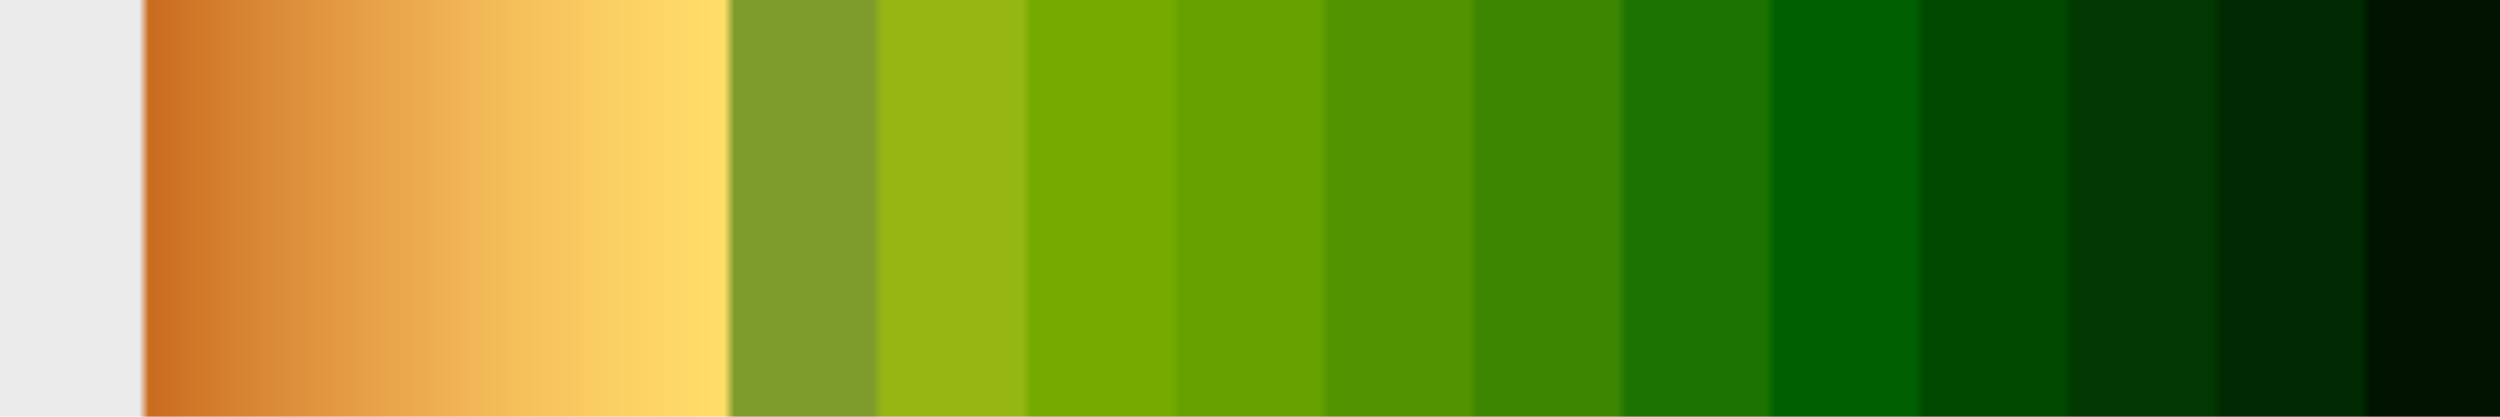
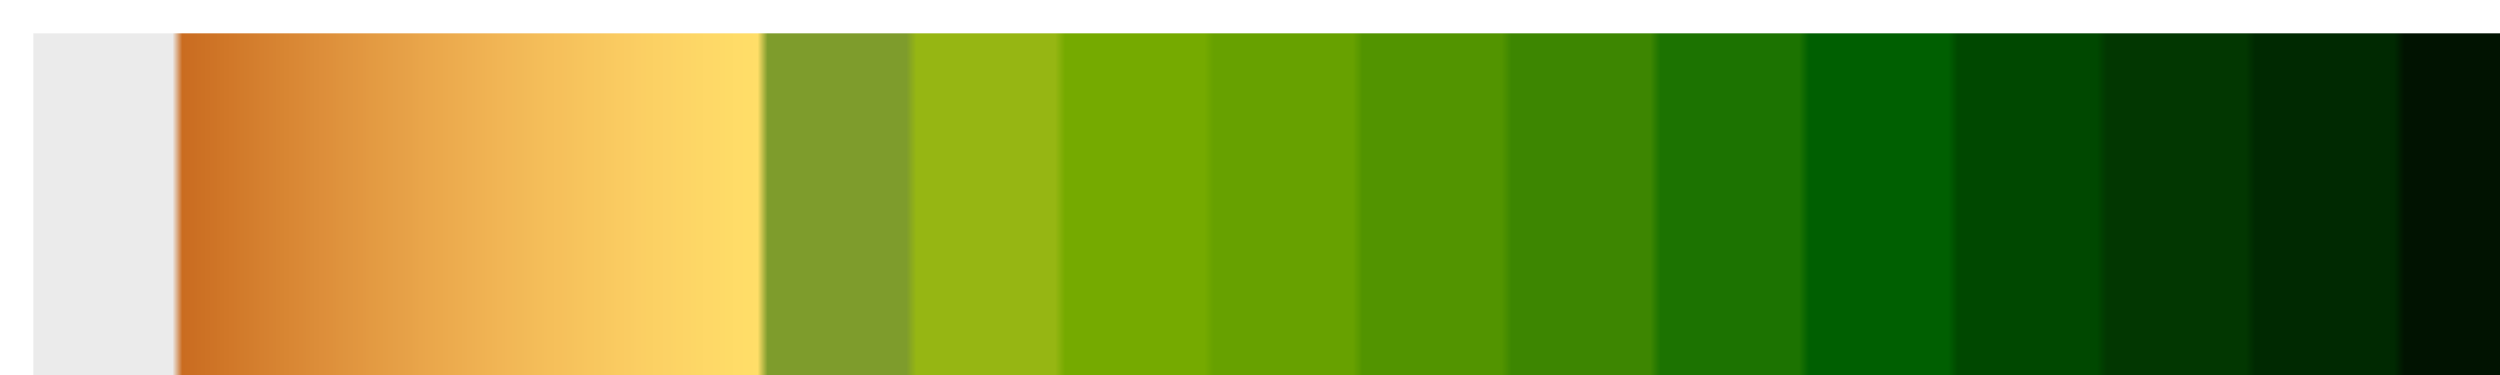
- <svg xmlns="http://www.w3.org/2000/svg" version="1.1" width="300" height="50" viewBox="0 0 300 50" id="svg517">
+ <svg xmlns="http://www.w3.org/2000/svg" version="1.1" width="300px" height="45px" viewBox="0 0 300 45" id="svg517">
  <defs id="defs521" />
-   <g id="g513" transform="translate(-4,-4)">
+   <g id="g513" style="stroke:none" transform="matrix(1.027397,0,0,1.351351,-0.109589,-1.405405)">
    <defs id="defs509">
-       <linearGradient id="ndvi" gradientUnits="userSpaceOnUse" spreadMethod="pad" x1="1.424" x2="105.366" y1="11.237" y2="11.237" gradientTransform="matrix(2.886217,0,0,0.4810362,-0.109589,-1.405405)">
+       <linearGradient id="ndvi" gradientUnits="userSpaceOnUse" spreadMethod="pad" x1="1.424" x2="105.366" y1="11.237" y2="11.237" gradientTransform="scale(2.809251,0.3559667)">
        <stop offset="0.00%" stop-color="rgb(235,235,235)" stop-opacity="1" id="stop2" />
        <stop offset="0.40%" stop-color="rgb(235,235,235)" stop-opacity="1" id="stop4" />
        <stop offset="0.79%" stop-color="rgb(235,235,235)" stop-opacity="1" id="stop6" />
        <stop offset="1.19%" stop-color="rgb(235,235,235)" stop-opacity="1" id="stop8" />
        <stop offset="1.59%" stop-color="rgb(235,235,235)" stop-opacity="1" id="stop10" />
        <stop offset="1.98%" stop-color="rgb(235,235,235)" stop-opacity="1" id="stop12" />
        <stop offset="2.38%" stop-color="rgb(235,235,235)" stop-opacity="1" id="stop14" />
        <stop offset="2.78%" stop-color="rgb(235,235,235)" stop-opacity="1" id="stop16" />
        <stop offset="3.17%" stop-color="rgb(235,235,235)" stop-opacity="1" id="stop18" />
        <stop offset="3.57%" stop-color="rgb(235,235,235)" stop-opacity="1" id="stop20" />
        <stop offset="3.97%" stop-color="rgb(235,235,235)" stop-opacity="1" id="stop22" />
        <stop offset="4.37%" stop-color="rgb(235,235,235)" stop-opacity="1" id="stop24" />
        <stop offset="4.76%" stop-color="rgb(235,235,235)" stop-opacity="1" id="stop26" />
        <stop offset="5.16%" stop-color="rgb(235,235,235)" stop-opacity="1" id="stop28" />
        <stop offset="5.56%" stop-color="rgb(235,235,235)" stop-opacity="1" id="stop30" />
        <stop offset="5.95%" stop-color="rgb(202,108,32)" stop-opacity="1" id="stop32" />
        <stop offset="6.35%" stop-color="rgb(203,110,34)" stop-opacity="1" id="stop34" />
        <stop offset="6.75%" stop-color="rgb(204,113,36)" stop-opacity="1" id="stop36" />
        <stop offset="7.14%" stop-color="rgb(206,115,38)" stop-opacity="1" id="stop38" />
        <stop offset="7.54%" stop-color="rgb(207,118,39)" stop-opacity="1" id="stop40" />
        <stop offset="7.94%" stop-color="rgb(209,120,41)" stop-opacity="1" id="stop42" />
        <stop offset="8.33%" stop-color="rgb(210,123,43)" stop-opacity="1" id="stop44" />
        <stop offset="8.73%" stop-color="rgb(211,125,45)" stop-opacity="1" id="stop46" />
        <stop offset="9.13%" stop-color="rgb(213,128,47)" stop-opacity="1" id="stop48" />
        <stop offset="9.52%" stop-color="rgb(214,130,49)" stop-opacity="1" id="stop50" />
        <stop offset="9.92%" stop-color="rgb(215,133,50)" stop-opacity="1" id="stop52" />
        <stop offset="10.32%" stop-color="rgb(217,135,52)" stop-opacity="1" id="stop54" />
        <stop offset="10.71%" stop-color="rgb(218,137,54)" stop-opacity="1" id="stop56" />
        <stop offset="11.11%" stop-color="rgb(219,140,56)" stop-opacity="1" id="stop58" />
        <stop offset="11.51%" stop-color="rgb(221,142,58)" stop-opacity="1" id="stop60" />
        <stop offset="11.90%" stop-color="rgb(222,144,59)" stop-opacity="1" id="stop62" />
        <stop offset="12.30%" stop-color="rgb(223,147,61)" stop-opacity="1" id="stop64" />
        <stop offset="12.70%" stop-color="rgb(224,149,63)" stop-opacity="1" id="stop66" />
        <stop offset="13.10%" stop-color="rgb(226,151,64)" stop-opacity="1" id="stop68" />
        <stop offset="13.49%" stop-color="rgb(227,154,66)" stop-opacity="1" id="stop70" />
        <stop offset="13.89%" stop-color="rgb(228,156,67)" stop-opacity="1" id="stop72" />
        <stop offset="14.29%" stop-color="rgb(229,158,69)" stop-opacity="1" id="stop74" />
        <stop offset="14.68%" stop-color="rgb(230,160,71)" stop-opacity="1" id="stop76" />
        <stop offset="15.08%" stop-color="rgb(231,162,72)" stop-opacity="1" id="stop78" />
        <stop offset="15.48%" stop-color="rgb(233,165,74)" stop-opacity="1" id="stop80" />
        <stop offset="15.87%" stop-color="rgb(234,167,75)" stop-opacity="1" id="stop82" />
        <stop offset="16.27%" stop-color="rgb(235,169,76)" stop-opacity="1" id="stop84" />
        <stop offset="16.67%" stop-color="rgb(236,171,78)" stop-opacity="1" id="stop86" />
        <stop offset="17.06%" stop-color="rgb(237,173,79)" stop-opacity="1" id="stop88" />
        <stop offset="17.46%" stop-color="rgb(238,175,81)" stop-opacity="1" id="stop90" />
        <stop offset="17.86%" stop-color="rgb(239,177,82)" stop-opacity="1" id="stop92" />
        <stop offset="18.25%" stop-color="rgb(240,179,83)" stop-opacity="1" id="stop94" />
        <stop offset="18.65%" stop-color="rgb(241,181,85)" stop-opacity="1" id="stop96" />
        <stop offset="19.05%" stop-color="rgb(242,183,86)" stop-opacity="1" id="stop98" />
        <stop offset="19.44%" stop-color="rgb(242,185,87)" stop-opacity="1" id="stop100" />
        <stop offset="19.84%" stop-color="rgb(243,187,88)" stop-opacity="1" id="stop102" />
        <stop offset="20.24%" stop-color="rgb(244,189,89)" stop-opacity="1" id="stop104" />
        <stop offset="20.63%" stop-color="rgb(245,191,90)" stop-opacity="1" id="stop106" />
        <stop offset="21.03%" stop-color="rgb(246,192,91)" stop-opacity="1" id="stop108" />
        <stop offset="21.43%" stop-color="rgb(246,194,92)" stop-opacity="1" id="stop110" />
        <stop offset="21.83%" stop-color="rgb(247,196,93)" stop-opacity="1" id="stop112" />
        <stop offset="22.22%" stop-color="rgb(248,198,94)" stop-opacity="1" id="stop114" />
        <stop offset="22.62%" stop-color="rgb(248,199,95)" stop-opacity="1" id="stop116" />
        <stop offset="23.02%" stop-color="rgb(249,201,96)" stop-opacity="1" id="stop118" />
        <stop offset="23.41%" stop-color="rgb(250,203,97)" stop-opacity="1" id="stop120" />
        <stop offset="23.81%" stop-color="rgb(250,204,98)" stop-opacity="1" id="stop122" />
        <stop offset="24.21%" stop-color="rgb(251,206,99)" stop-opacity="1" id="stop124" />
        <stop offset="24.60%" stop-color="rgb(251,208,99)" stop-opacity="1" id="stop126" />
        <stop offset="25.00%" stop-color="rgb(252,209,100)" stop-opacity="1" id="stop128" />
        <stop offset="25.40%" stop-color="rgb(252,210,101)" stop-opacity="1" id="stop130" />
        <stop offset="25.79%" stop-color="rgb(253,212,101)" stop-opacity="1" id="stop132" />
        <stop offset="26.19%" stop-color="rgb(253,213,102)" stop-opacity="1" id="stop134" />
        <stop offset="26.59%" stop-color="rgb(253,215,102)" stop-opacity="1" id="stop136" />
        <stop offset="26.98%" stop-color="rgb(254,216,103)" stop-opacity="1" id="stop138" />
        <stop offset="27.38%" stop-color="rgb(254,217,103)" stop-opacity="1" id="stop140" />
        <stop offset="27.78%" stop-color="rgb(254,219,103)" stop-opacity="1" id="stop142" />
        <stop offset="28.17%" stop-color="rgb(255,220,104)" stop-opacity="1" id="stop144" />
        <stop offset="28.57%" stop-color="rgb(255,221,104)" stop-opacity="1" id="stop146" />
        <stop offset="28.97%" stop-color="rgb(255,222,104)" stop-opacity="1" id="stop148" />
        <stop offset="29.37%" stop-color="rgb(126,156,44)" stop-opacity="1" id="stop150" />
        <stop offset="29.76%" stop-color="rgb(126,156,44)" stop-opacity="1" id="stop152" />
        <stop offset="30.16%" stop-color="rgb(126,156,44)" stop-opacity="1" id="stop154" />
        <stop offset="30.56%" stop-color="rgb(126,156,44)" stop-opacity="1" id="stop156" />
        <stop offset="30.95%" stop-color="rgb(126,156,44)" stop-opacity="1" id="stop158" />
        <stop offset="31.35%" stop-color="rgb(126,156,44)" stop-opacity="1" id="stop160" />
        <stop offset="31.75%" stop-color="rgb(126,156,44)" stop-opacity="1" id="stop162" />
        <stop offset="32.14%" stop-color="rgb(126,156,44)" stop-opacity="1" id="stop164" />
        <stop offset="32.54%" stop-color="rgb(126,156,44)" stop-opacity="1" id="stop166" />
        <stop offset="32.94%" stop-color="rgb(126,156,44)" stop-opacity="1" id="stop168" />
        <stop offset="33.33%" stop-color="rgb(126,156,44)" stop-opacity="1" id="stop170" />
        <stop offset="33.73%" stop-color="rgb(126,156,44)" stop-opacity="1" id="stop172" />
        <stop offset="34.13%" stop-color="rgb(126,156,44)" stop-opacity="1" id="stop174" />
        <stop offset="34.52%" stop-color="rgb(126,156,44)" stop-opacity="1" id="stop176" />
        <stop offset="34.92%" stop-color="rgb(126,156,44)" stop-opacity="1" id="stop178" />
        <stop offset="35.32%" stop-color="rgb(150,182,19)" stop-opacity="1" id="stop180" />
        <stop offset="35.71%" stop-color="rgb(150,182,19)" stop-opacity="1" id="stop182" />
        <stop offset="36.11%" stop-color="rgb(150,182,19)" stop-opacity="1" id="stop184" />
        <stop offset="36.51%" stop-color="rgb(150,182,19)" stop-opacity="1" id="stop186" />
        <stop offset="36.90%" stop-color="rgb(150,182,19)" stop-opacity="1" id="stop188" />
        <stop offset="37.30%" stop-color="rgb(150,182,19)" stop-opacity="1" id="stop190" />
        <stop offset="37.70%" stop-color="rgb(150,182,19)" stop-opacity="1" id="stop192" />
        <stop offset="38.10%" stop-color="rgb(150,182,19)" stop-opacity="1" id="stop194" />
        <stop offset="38.49%" stop-color="rgb(150,182,19)" stop-opacity="1" id="stop196" />
        <stop offset="38.89%" stop-color="rgb(150,182,19)" stop-opacity="1" id="stop198" />
        <stop offset="39.29%" stop-color="rgb(150,182,19)" stop-opacity="1" id="stop200" />
        <stop offset="39.68%" stop-color="rgb(150,182,19)" stop-opacity="1" id="stop202" />
        <stop offset="40.08%" stop-color="rgb(150,182,19)" stop-opacity="1" id="stop204" />
        <stop offset="40.48%" stop-color="rgb(150,182,19)" stop-opacity="1" id="stop206" />
        <stop offset="40.87%" stop-color="rgb(150,182,19)" stop-opacity="1" id="stop208" />
        <stop offset="41.27%" stop-color="rgb(117,170,0)" stop-opacity="1" id="stop210" />
        <stop offset="41.67%" stop-color="rgb(117,170,0)" stop-opacity="1" id="stop212" />
        <stop offset="42.06%" stop-color="rgb(117,170,0)" stop-opacity="1" id="stop214" />
        <stop offset="42.46%" stop-color="rgb(117,170,0)" stop-opacity="1" id="stop216" />
        <stop offset="42.86%" stop-color="rgb(117,170,0)" stop-opacity="1" id="stop218" />
        <stop offset="43.25%" stop-color="rgb(117,170,0)" stop-opacity="1" id="stop220" />
        <stop offset="43.65%" stop-color="rgb(117,170,0)" stop-opacity="1" id="stop222" />
        <stop offset="44.05%" stop-color="rgb(117,170,0)" stop-opacity="1" id="stop224" />
        <stop offset="44.44%" stop-color="rgb(117,170,0)" stop-opacity="1" id="stop226" />
        <stop offset="44.84%" stop-color="rgb(117,170,0)" stop-opacity="1" id="stop228" />
        <stop offset="45.24%" stop-color="rgb(117,170,0)" stop-opacity="1" id="stop230" />
        <stop offset="45.63%" stop-color="rgb(117,170,0)" stop-opacity="1" id="stop232" />
        <stop offset="46.03%" stop-color="rgb(117,170,0)" stop-opacity="1" id="stop234" />
        <stop offset="46.43%" stop-color="rgb(117,170,0)" stop-opacity="1" id="stop236" />
        <stop offset="46.83%" stop-color="rgb(117,170,0)" stop-opacity="1" id="stop238" />
        <stop offset="47.22%" stop-color="rgb(103,161,0)" stop-opacity="1" id="stop240" />
        <stop offset="47.62%" stop-color="rgb(103,161,0)" stop-opacity="1" id="stop242" />
        <stop offset="48.02%" stop-color="rgb(103,161,0)" stop-opacity="1" id="stop244" />
        <stop offset="48.41%" stop-color="rgb(103,161,0)" stop-opacity="1" id="stop246" />
        <stop offset="48.81%" stop-color="rgb(103,161,0)" stop-opacity="1" id="stop248" />
        <stop offset="49.21%" stop-color="rgb(103,161,0)" stop-opacity="1" id="stop250" />
        <stop offset="49.60%" stop-color="rgb(103,161,0)" stop-opacity="1" id="stop252" />
        <stop offset="50.00%" stop-color="rgb(103,161,0)" stop-opacity="1" id="stop254" />
        <stop offset="50.40%" stop-color="rgb(103,161,0)" stop-opacity="1" id="stop256" />
        <stop offset="50.79%" stop-color="rgb(103,161,0)" stop-opacity="1" id="stop258" />
        <stop offset="51.19%" stop-color="rgb(103,161,0)" stop-opacity="1" id="stop260" />
        <stop offset="51.59%" stop-color="rgb(103,161,0)" stop-opacity="1" id="stop262" />
        <stop offset="51.98%" stop-color="rgb(103,161,0)" stop-opacity="1" id="stop264" />
        <stop offset="52.38%" stop-color="rgb(103,161,0)" stop-opacity="1" id="stop266" />
        <stop offset="52.78%" stop-color="rgb(103,161,0)" stop-opacity="1" id="stop268" />
        <stop offset="53.17%" stop-color="rgb(82,148,0)" stop-opacity="1" id="stop270" />
        <stop offset="53.57%" stop-color="rgb(82,148,0)" stop-opacity="1" id="stop272" />
        <stop offset="53.97%" stop-color="rgb(82,148,0)" stop-opacity="1" id="stop274" />
        <stop offset="54.37%" stop-color="rgb(82,148,0)" stop-opacity="1" id="stop276" />
        <stop offset="54.76%" stop-color="rgb(82,148,0)" stop-opacity="1" id="stop278" />
        <stop offset="55.16%" stop-color="rgb(82,148,0)" stop-opacity="1" id="stop280" />
        <stop offset="55.56%" stop-color="rgb(82,148,0)" stop-opacity="1" id="stop282" />
        <stop offset="55.95%" stop-color="rgb(82,148,0)" stop-opacity="1" id="stop284" />
        <stop offset="56.35%" stop-color="rgb(82,148,0)" stop-opacity="1" id="stop286" />
        <stop offset="56.75%" stop-color="rgb(82,148,0)" stop-opacity="1" id="stop288" />
        <stop offset="57.14%" stop-color="rgb(82,148,0)" stop-opacity="1" id="stop290" />
        <stop offset="57.54%" stop-color="rgb(82,148,0)" stop-opacity="1" id="stop292" />
        <stop offset="57.94%" stop-color="rgb(82,148,0)" stop-opacity="1" id="stop294" />
        <stop offset="58.33%" stop-color="rgb(82,148,0)" stop-opacity="1" id="stop296" />
        <stop offset="58.73%" stop-color="rgb(82,148,0)" stop-opacity="1" id="stop298" />
        <stop offset="59.13%" stop-color="rgb(61,134,1)" stop-opacity="1" id="stop300" />
        <stop offset="59.52%" stop-color="rgb(61,134,1)" stop-opacity="1" id="stop302" />
        <stop offset="59.92%" stop-color="rgb(61,134,1)" stop-opacity="1" id="stop304" />
        <stop offset="60.32%" stop-color="rgb(61,134,1)" stop-opacity="1" id="stop306" />
        <stop offset="60.71%" stop-color="rgb(61,134,1)" stop-opacity="1" id="stop308" />
        <stop offset="61.11%" stop-color="rgb(61,134,1)" stop-opacity="1" id="stop310" />
        <stop offset="61.51%" stop-color="rgb(61,134,1)" stop-opacity="1" id="stop312" />
        <stop offset="61.90%" stop-color="rgb(61,134,1)" stop-opacity="1" id="stop314" />
        <stop offset="62.30%" stop-color="rgb(61,134,1)" stop-opacity="1" id="stop316" />
        <stop offset="62.70%" stop-color="rgb(61,134,1)" stop-opacity="1" id="stop318" />
        <stop offset="63.10%" stop-color="rgb(61,134,1)" stop-opacity="1" id="stop320" />
        <stop offset="63.49%" stop-color="rgb(61,134,1)" stop-opacity="1" id="stop322" />
        <stop offset="63.89%" stop-color="rgb(61,134,1)" stop-opacity="1" id="stop324" />
        <stop offset="64.29%" stop-color="rgb(61,134,1)" stop-opacity="1" id="stop326" />
        <stop offset="64.68%" stop-color="rgb(61,134,1)" stop-opacity="1" id="stop328" />
        <stop offset="65.08%" stop-color="rgb(28,115,1)" stop-opacity="1" id="stop330" />
        <stop offset="65.48%" stop-color="rgb(28,115,1)" stop-opacity="1" id="stop332" />
        <stop offset="65.87%" stop-color="rgb(28,115,1)" stop-opacity="1" id="stop334" />
        <stop offset="66.27%" stop-color="rgb(28,115,1)" stop-opacity="1" id="stop336" />
        <stop offset="66.67%" stop-color="rgb(28,115,1)" stop-opacity="1" id="stop338" />
        <stop offset="67.06%" stop-color="rgb(28,115,1)" stop-opacity="1" id="stop340" />
        <stop offset="67.46%" stop-color="rgb(28,115,1)" stop-opacity="1" id="stop342" />
        <stop offset="67.86%" stop-color="rgb(28,115,1)" stop-opacity="1" id="stop344" />
        <stop offset="68.25%" stop-color="rgb(28,115,1)" stop-opacity="1" id="stop346" />
        <stop offset="68.65%" stop-color="rgb(28,115,1)" stop-opacity="1" id="stop348" />
        <stop offset="69.05%" stop-color="rgb(28,115,1)" stop-opacity="1" id="stop350" />
        <stop offset="69.44%" stop-color="rgb(28,115,1)" stop-opacity="1" id="stop352" />
        <stop offset="69.84%" stop-color="rgb(28,115,1)" stop-opacity="1" id="stop354" />
        <stop offset="70.24%" stop-color="rgb(28,115,1)" stop-opacity="1" id="stop356" />
        <stop offset="70.63%" stop-color="rgb(28,115,1)" stop-opacity="1" id="stop358" />
        <stop offset="71.03%" stop-color="rgb(0,95,1)" stop-opacity="1" id="stop360" />
        <stop offset="71.43%" stop-color="rgb(0,95,1)" stop-opacity="1" id="stop362" />
        <stop offset="71.83%" stop-color="rgb(0,95,1)" stop-opacity="1" id="stop364" />
        <stop offset="72.22%" stop-color="rgb(0,95,1)" stop-opacity="1" id="stop366" />
        <stop offset="72.62%" stop-color="rgb(0,95,1)" stop-opacity="1" id="stop368" />
        <stop offset="73.02%" stop-color="rgb(0,95,1)" stop-opacity="1" id="stop370" />
        <stop offset="73.41%" stop-color="rgb(0,95,1)" stop-opacity="1" id="stop372" />
        <stop offset="73.81%" stop-color="rgb(0,95,1)" stop-opacity="1" id="stop374" />
        <stop offset="74.21%" stop-color="rgb(0,95,1)" stop-opacity="1" id="stop376" />
        <stop offset="74.60%" stop-color="rgb(0,95,1)" stop-opacity="1" id="stop378" />
        <stop offset="75.00%" stop-color="rgb(0,95,1)" stop-opacity="1" id="stop380" />
        <stop offset="75.40%" stop-color="rgb(0,95,1)" stop-opacity="1" id="stop382" />
        <stop offset="75.79%" stop-color="rgb(0,95,1)" stop-opacity="1" id="stop384" />
        <stop offset="76.19%" stop-color="rgb(0,95,1)" stop-opacity="1" id="stop386" />
        <stop offset="76.59%" stop-color="rgb(0,95,1)" stop-opacity="1" id="stop388" />
        <stop offset="76.98%" stop-color="rgb(0,72,0)" stop-opacity="1" id="stop390" />
        <stop offset="77.38%" stop-color="rgb(0,72,0)" stop-opacity="1" id="stop392" />
        <stop offset="77.78%" stop-color="rgb(0,72,0)" stop-opacity="1" id="stop394" />
        <stop offset="78.17%" stop-color="rgb(0,72,0)" stop-opacity="1" id="stop396" />
        <stop offset="78.57%" stop-color="rgb(0,72,0)" stop-opacity="1" id="stop398" />
        <stop offset="78.97%" stop-color="rgb(0,72,0)" stop-opacity="1" id="stop400" />
        <stop offset="79.37%" stop-color="rgb(0,72,0)" stop-opacity="1" id="stop402" />
        <stop offset="79.76%" stop-color="rgb(0,72,0)" stop-opacity="1" id="stop404" />
        <stop offset="80.16%" stop-color="rgb(0,72,0)" stop-opacity="1" id="stop406" />
        <stop offset="80.56%" stop-color="rgb(0,72,0)" stop-opacity="1" id="stop408" />
        <stop offset="80.95%" stop-color="rgb(0,72,0)" stop-opacity="1" id="stop410" />
        <stop offset="81.35%" stop-color="rgb(0,72,0)" stop-opacity="1" id="stop412" />
        <stop offset="81.75%" stop-color="rgb(0,72,0)" stop-opacity="1" id="stop414" />
        <stop offset="82.14%" stop-color="rgb(0,72,0)" stop-opacity="1" id="stop416" />
        <stop offset="82.54%" stop-color="rgb(0,72,0)" stop-opacity="1" id="stop418" />
        <stop offset="82.94%" stop-color="rgb(2,55,1)" stop-opacity="1" id="stop420" />
        <stop offset="83.33%" stop-color="rgb(2,55,1)" stop-opacity="1" id="stop422" />
        <stop offset="83.73%" stop-color="rgb(2,55,1)" stop-opacity="1" id="stop424" />
        <stop offset="84.13%" stop-color="rgb(2,55,1)" stop-opacity="1" id="stop426" />
        <stop offset="84.52%" stop-color="rgb(2,55,1)" stop-opacity="1" id="stop428" />
        <stop offset="84.92%" stop-color="rgb(2,55,1)" stop-opacity="1" id="stop430" />
        <stop offset="85.32%" stop-color="rgb(2,55,1)" stop-opacity="1" id="stop432" />
        <stop offset="85.71%" stop-color="rgb(2,55,1)" stop-opacity="1" id="stop434" />
        <stop offset="86.11%" stop-color="rgb(2,55,1)" stop-opacity="1" id="stop436" />
        <stop offset="86.51%" stop-color="rgb(2,55,1)" stop-opacity="1" id="stop438" />
        <stop offset="86.90%" stop-color="rgb(2,55,1)" stop-opacity="1" id="stop440" />
        <stop offset="87.30%" stop-color="rgb(2,55,1)" stop-opacity="1" id="stop442" />
        <stop offset="87.70%" stop-color="rgb(2,55,1)" stop-opacity="1" id="stop444" />
        <stop offset="88.10%" stop-color="rgb(2,55,1)" stop-opacity="1" id="stop446" />
        <stop offset="88.49%" stop-color="rgb(2,55,1)" stop-opacity="1" id="stop448" />
        <stop offset="88.89%" stop-color="rgb(0,41,1)" stop-opacity="1" id="stop450" />
        <stop offset="89.29%" stop-color="rgb(0,41,1)" stop-opacity="1" id="stop452" />
        <stop offset="89.68%" stop-color="rgb(0,41,1)" stop-opacity="1" id="stop454" />
        <stop offset="90.08%" stop-color="rgb(0,41,1)" stop-opacity="1" id="stop456" />
        <stop offset="90.48%" stop-color="rgb(0,41,1)" stop-opacity="1" id="stop458" />
        <stop offset="90.87%" stop-color="rgb(0,41,1)" stop-opacity="1" id="stop460" />
        <stop offset="91.27%" stop-color="rgb(0,41,1)" stop-opacity="1" id="stop462" />
        <stop offset="91.67%" stop-color="rgb(0,41,1)" stop-opacity="1" id="stop464" />
        <stop offset="92.06%" stop-color="rgb(0,41,1)" stop-opacity="1" id="stop466" />
        <stop offset="92.46%" stop-color="rgb(0,41,1)" stop-opacity="1" id="stop468" />
        <stop offset="92.86%" stop-color="rgb(0,41,1)" stop-opacity="1" id="stop470" />
        <stop offset="93.25%" stop-color="rgb(0,41,1)" stop-opacity="1" id="stop472" />
        <stop offset="93.65%" stop-color="rgb(0,41,1)" stop-opacity="1" id="stop474" />
        <stop offset="94.05%" stop-color="rgb(0,41,1)" stop-opacity="1" id="stop476" />
        <stop offset="94.44%" stop-color="rgb(0,41,1)" stop-opacity="1" id="stop478" />
        <stop offset="94.84%" stop-color="rgb(1,19,1)" stop-opacity="1" id="stop480" />
        <stop offset="95.24%" stop-color="rgb(1,19,1)" stop-opacity="1" id="stop482" />
        <stop offset="95.63%" stop-color="rgb(1,19,1)" stop-opacity="1" id="stop484" />
        <stop offset="96.03%" stop-color="rgb(1,19,1)" stop-opacity="1" id="stop486" />
        <stop offset="96.43%" stop-color="rgb(1,19,1)" stop-opacity="1" id="stop488" />
        <stop offset="96.83%" stop-color="rgb(1,19,1)" stop-opacity="1" id="stop490" />
        <stop offset="97.22%" stop-color="rgb(1,19,1)" stop-opacity="1" id="stop492" />
        <stop offset="97.62%" stop-color="rgb(1,19,1)" stop-opacity="1" id="stop494" />
        <stop offset="98.02%" stop-color="rgb(1,19,1)" stop-opacity="1" id="stop496" />
        <stop offset="98.41%" stop-color="rgb(1,19,1)" stop-opacity="1" id="stop498" />
        <stop offset="98.81%" stop-color="rgb(1,19,1)" stop-opacity="1" id="stop500" />
        <stop offset="99.21%" stop-color="rgb(1,19,1)" stop-opacity="1" id="stop502" />
        <stop offset="99.60%" stop-color="rgb(1,19,1)" stop-opacity="1" id="stop504" />
        <stop offset="100.00%" stop-color="rgb(1,19,1)" stop-opacity="1" id="stop506" />
      </linearGradient>
    </defs>
-     <rect fill="url(#ndvi)" x="4" y="4" width="300" height="50" stroke="black" stroke-width="1.178" id="rect511" style="fill:url(#ndvi);stroke:none" />
+     <rect fill="url(#ndvi)" x="4" y="4" width="292" height="37" stroke="black" stroke-width="1" id="rect511" style="fill:url(#ndvi);stroke:none" />
  </g>
</svg>
